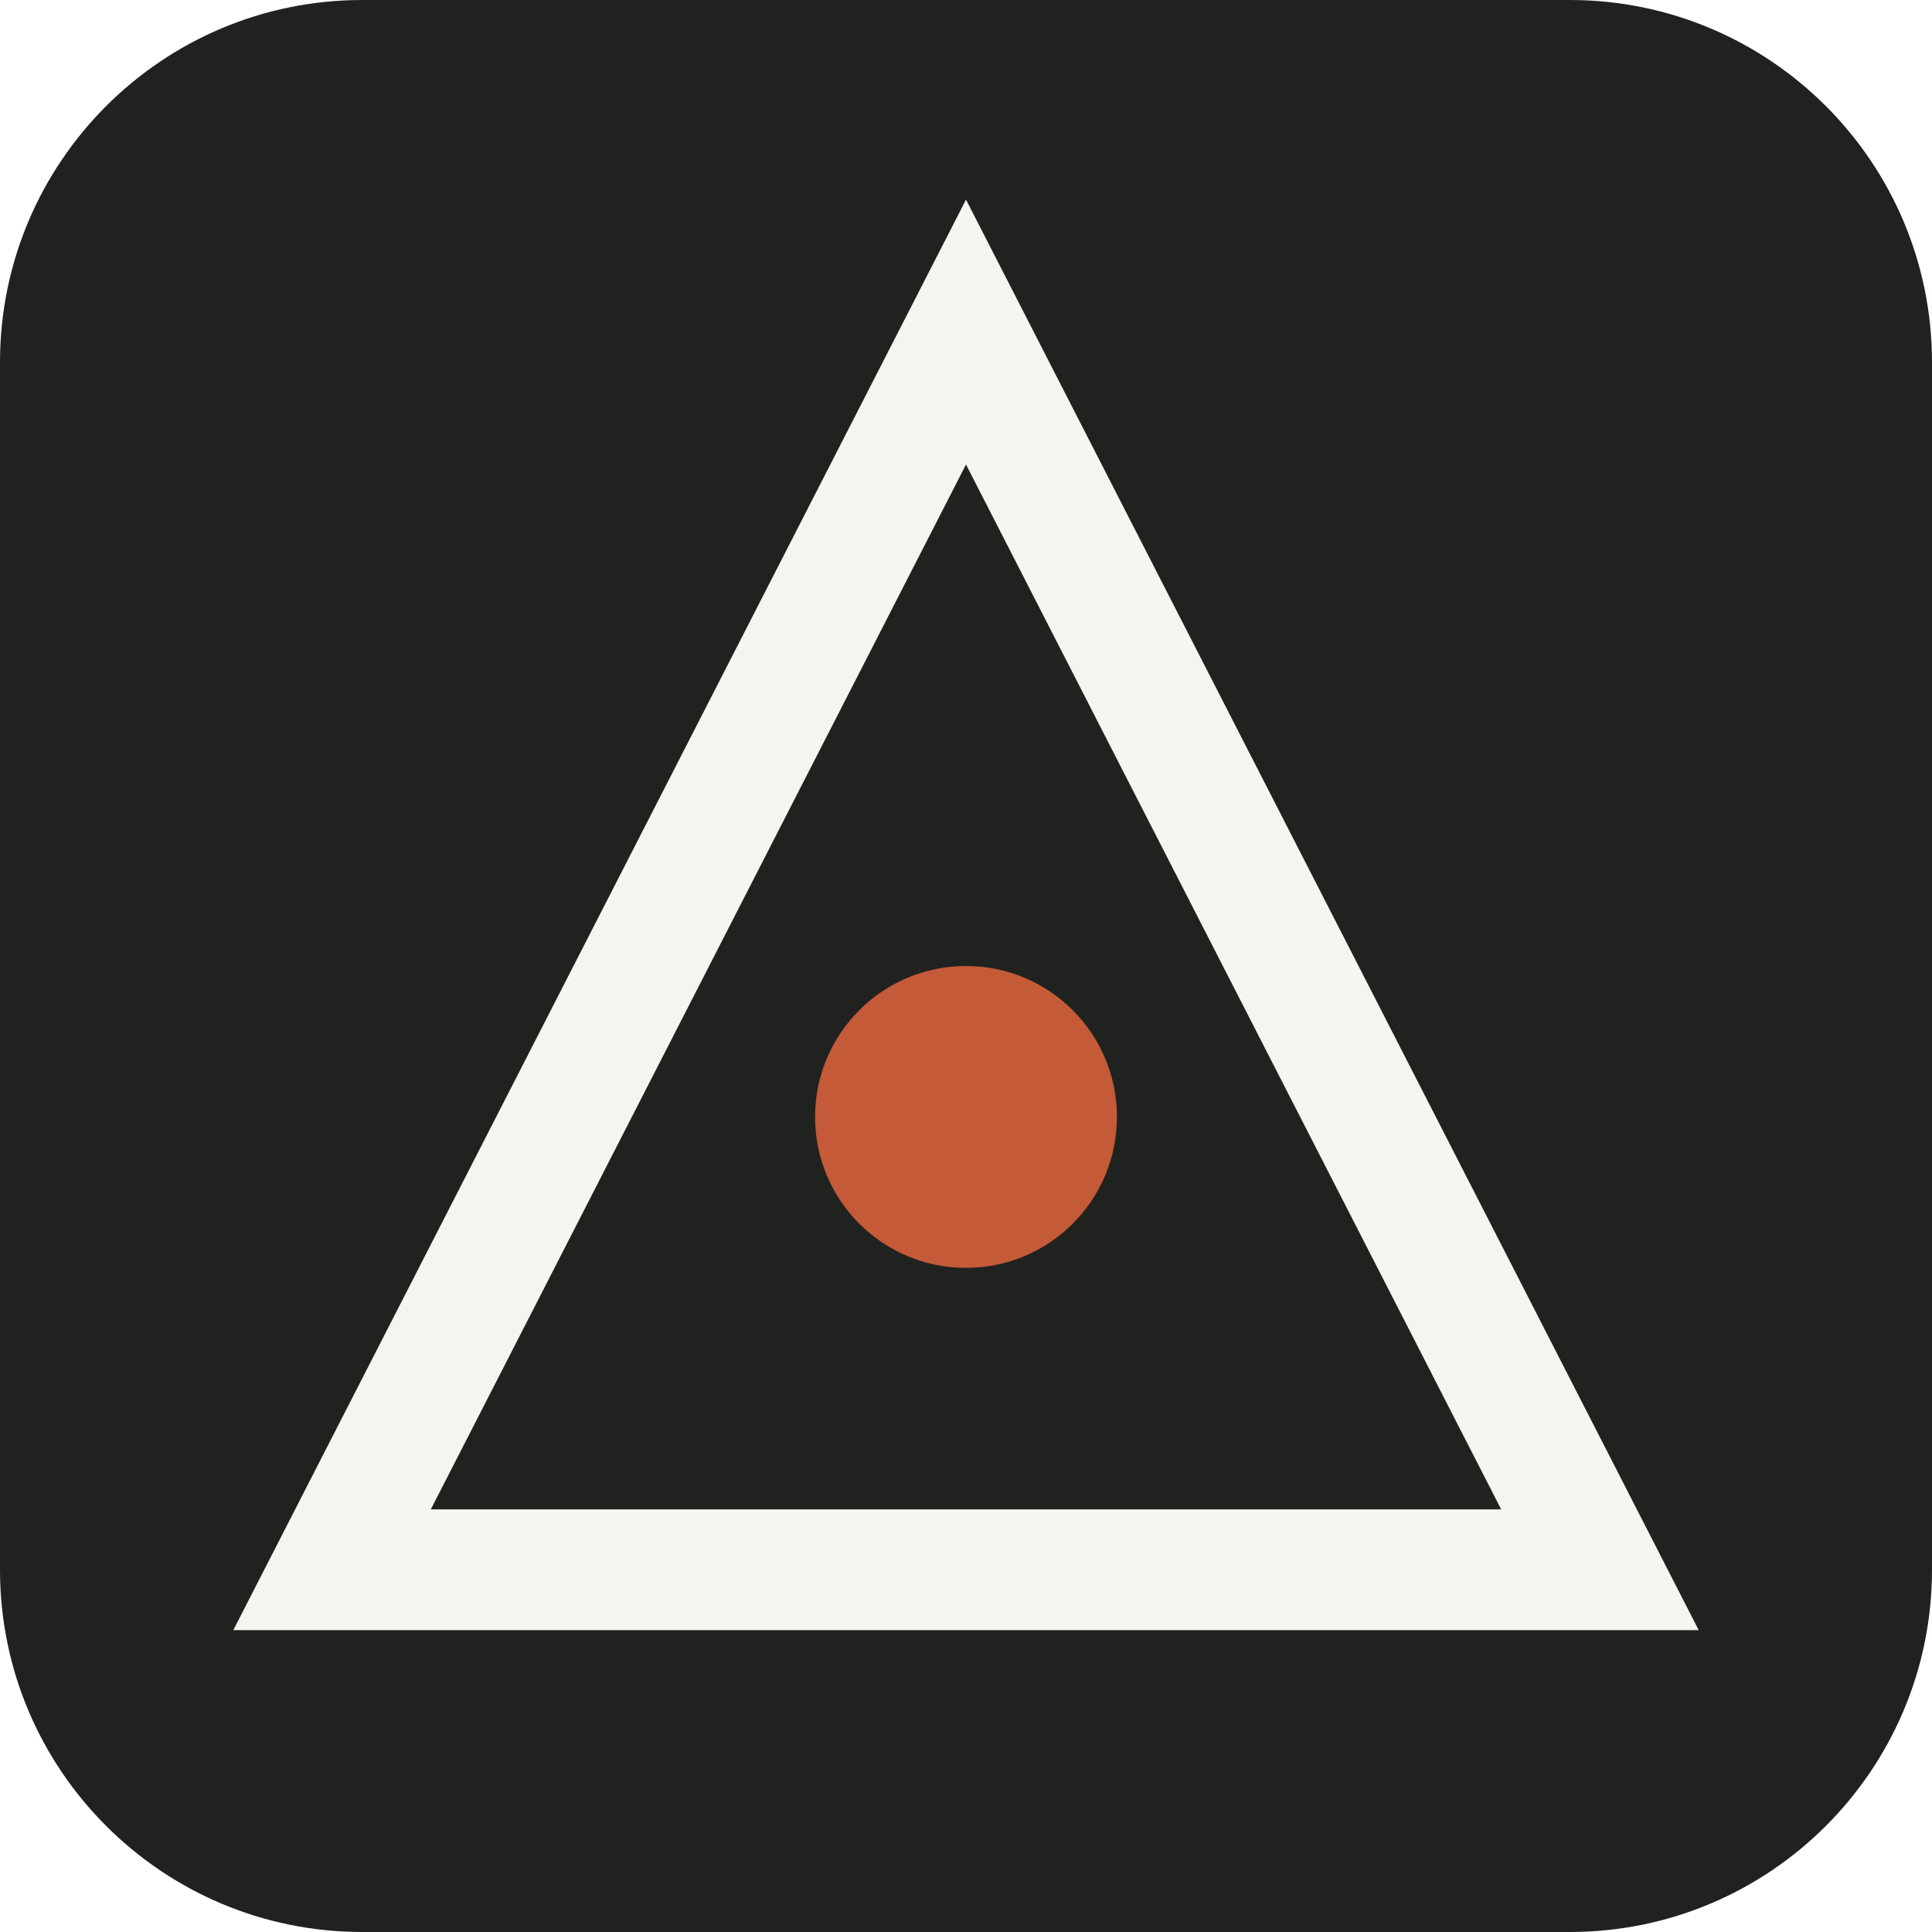
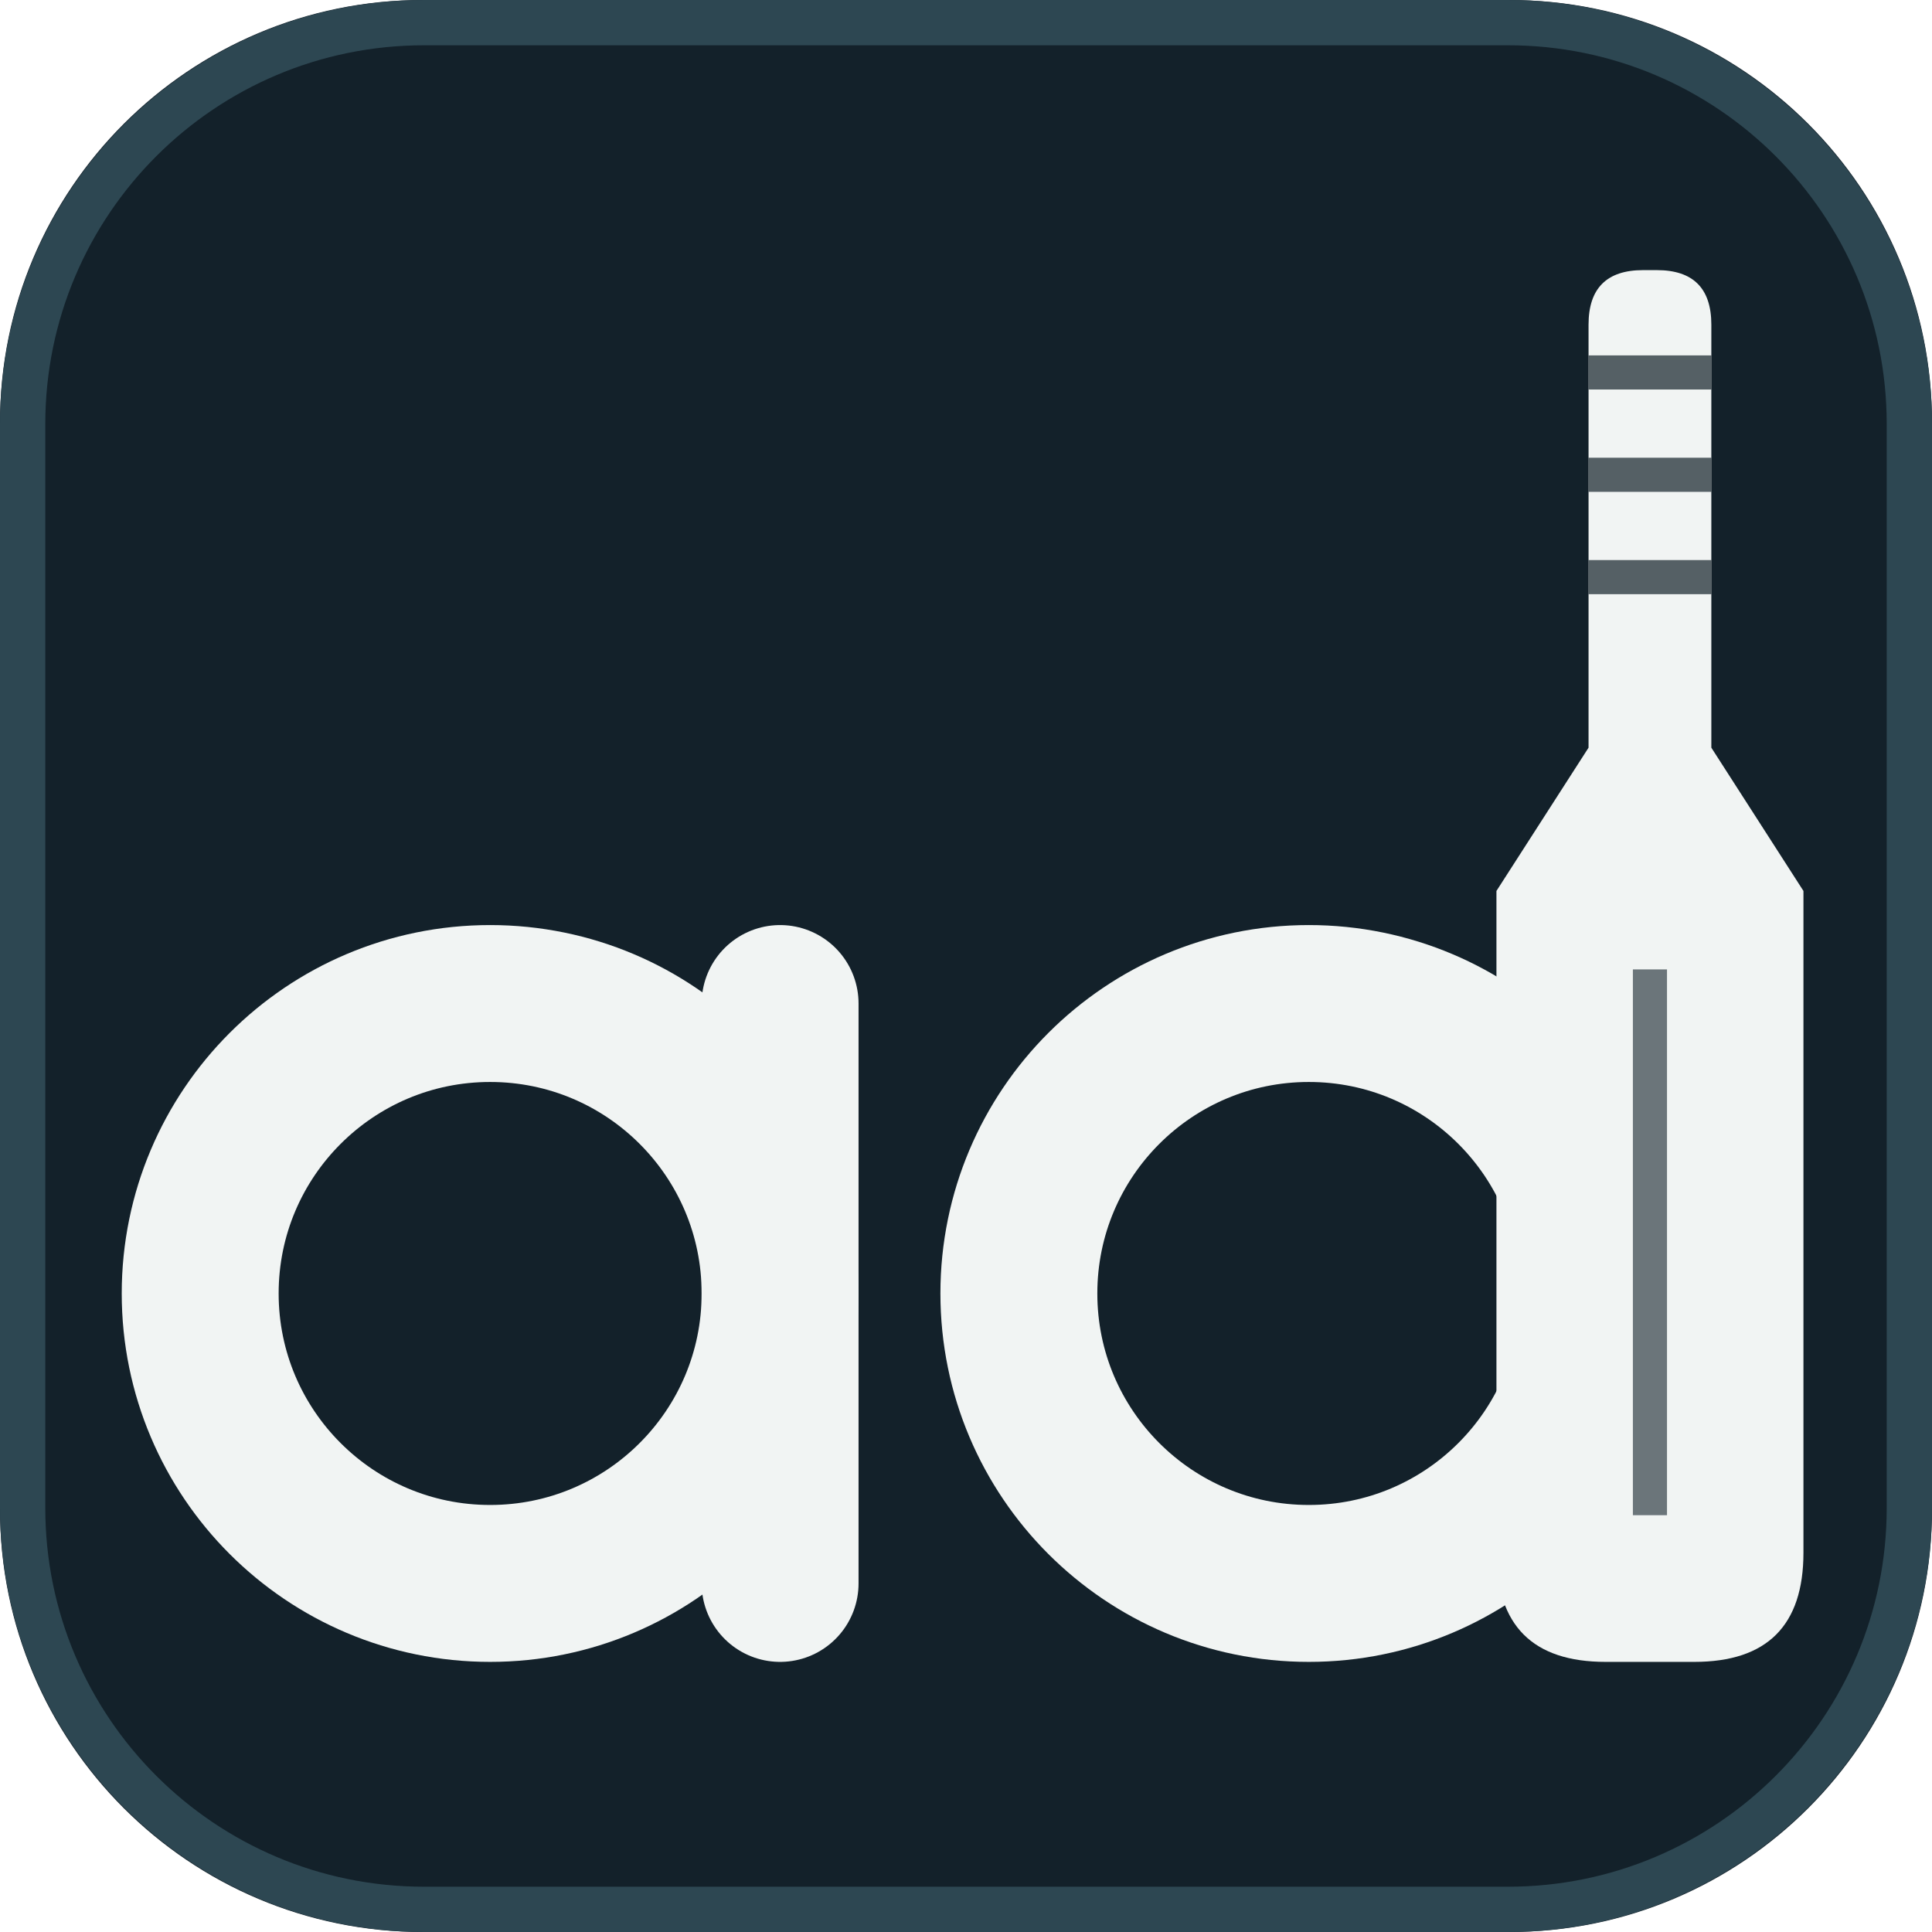
<svg xmlns="http://www.w3.org/2000/svg" viewBox="0 0 64 64">
-   <rect width="64" height="64" rx="12" fill="#20221f" />
-   <path d="M32 11 53 52H11Z" fill="none" stroke="#f5f4ef" stroke-width="4" />
-   <circle cx="32" cy="37" r="5" fill="#c45a38" />
+   <rect width="64" height="64" rx="14" fill="#13212a" />
+   <rect x=".75" y=".75" width="62.5" height="62.5" rx="13.3" fill="none" stroke="#2d4752" stroke-width="1.5" />
+   <g transform="translate(32 32) scale(1.13) translate(-30.45 -28.4)">
+     <circle cx="16.5" cy="38" r="8.5" fill="none" stroke="#f1f4f3" stroke-width="4.6" />
+     <path d="M25 29.5V46.5" stroke="#f1f4f3" stroke-width="4.6" stroke-linecap="round" />
+     <circle cx="40.5" cy="38" r="8.5" fill="none" stroke="#f1f4f3" stroke-width="4.6" />
+     <path d="M48.7 9.6Q48.7 8 50.3 8H50.7Q52.3 8 52.3 9.6V22L55 26.2V45.6Q55 48.8 51.8 48.8H49.2Q46 48.8 46 45.6V26.2L48.7 22Z" fill="#f1f4f3" />
+     <path d="M50.5 28.5V44.5" stroke="#13212a" stroke-width="1" stroke-opacity=".6" />
+     <g stroke="#13212a" stroke-width="1" stroke-opacity=".7">
+       <path d="M48.7 11H52.3M48.7 14H52.3M48.7 17H52.3" />
+     </g>
+   </g>
</svg>
